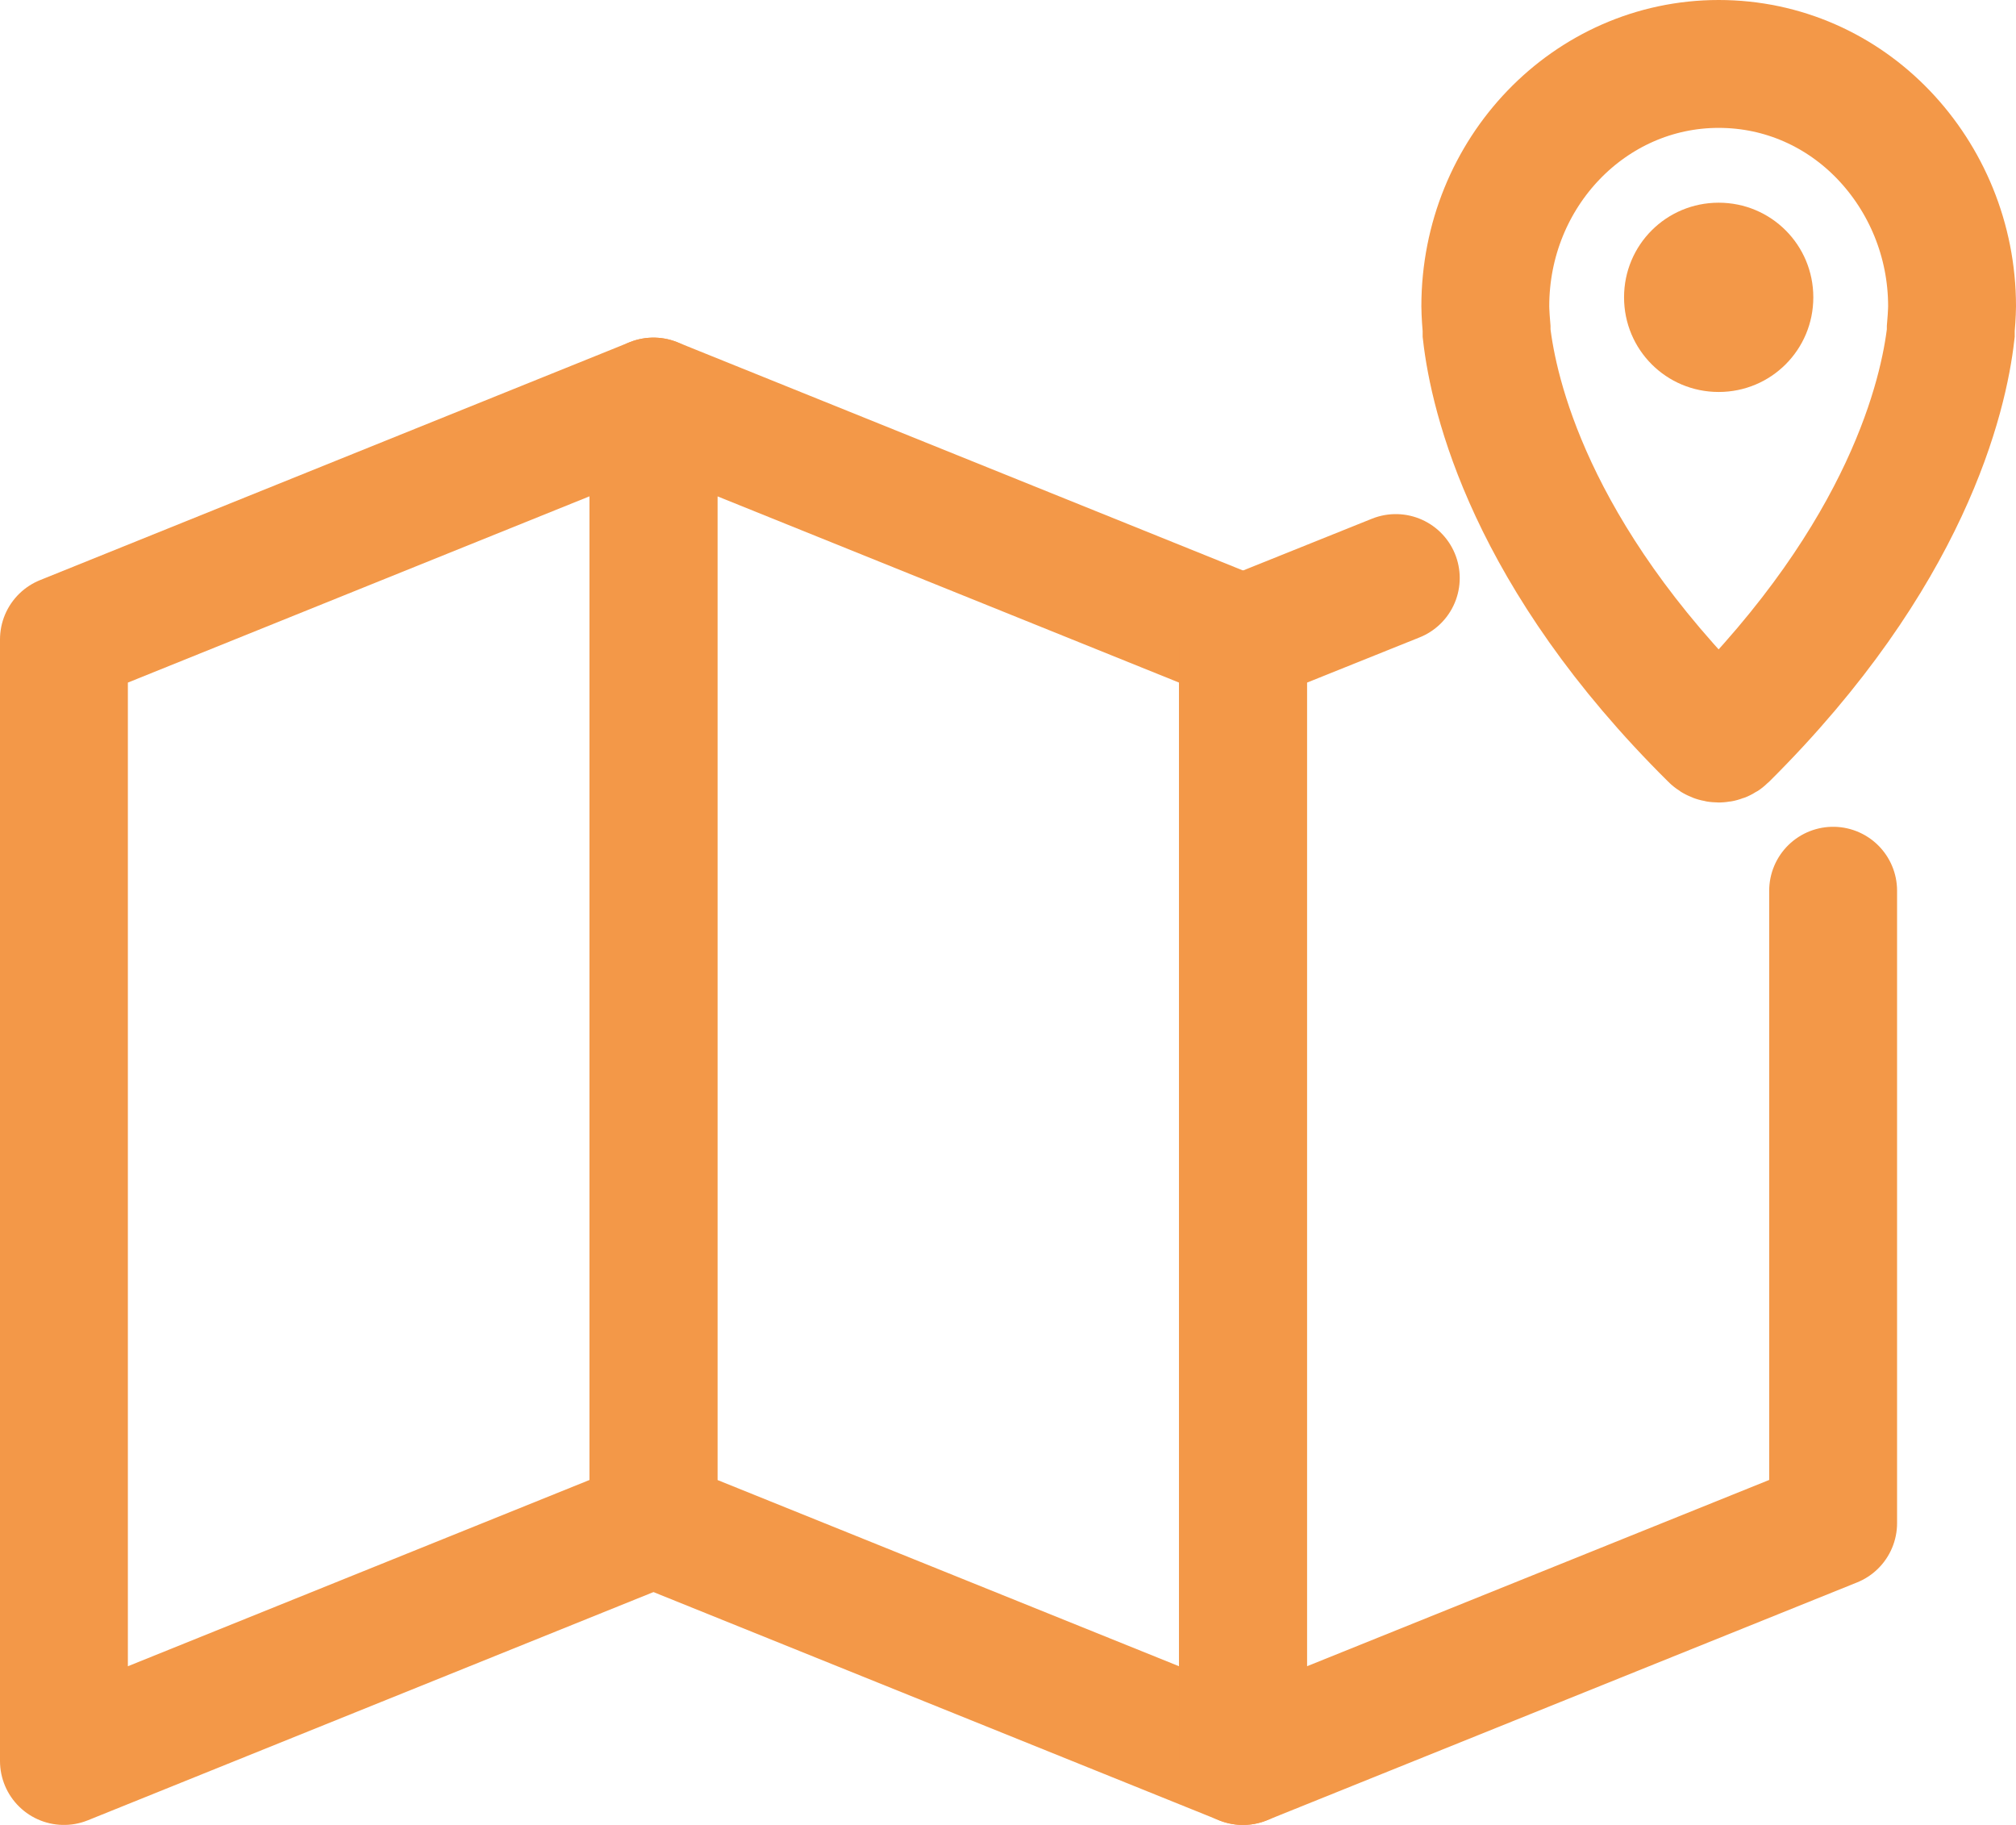
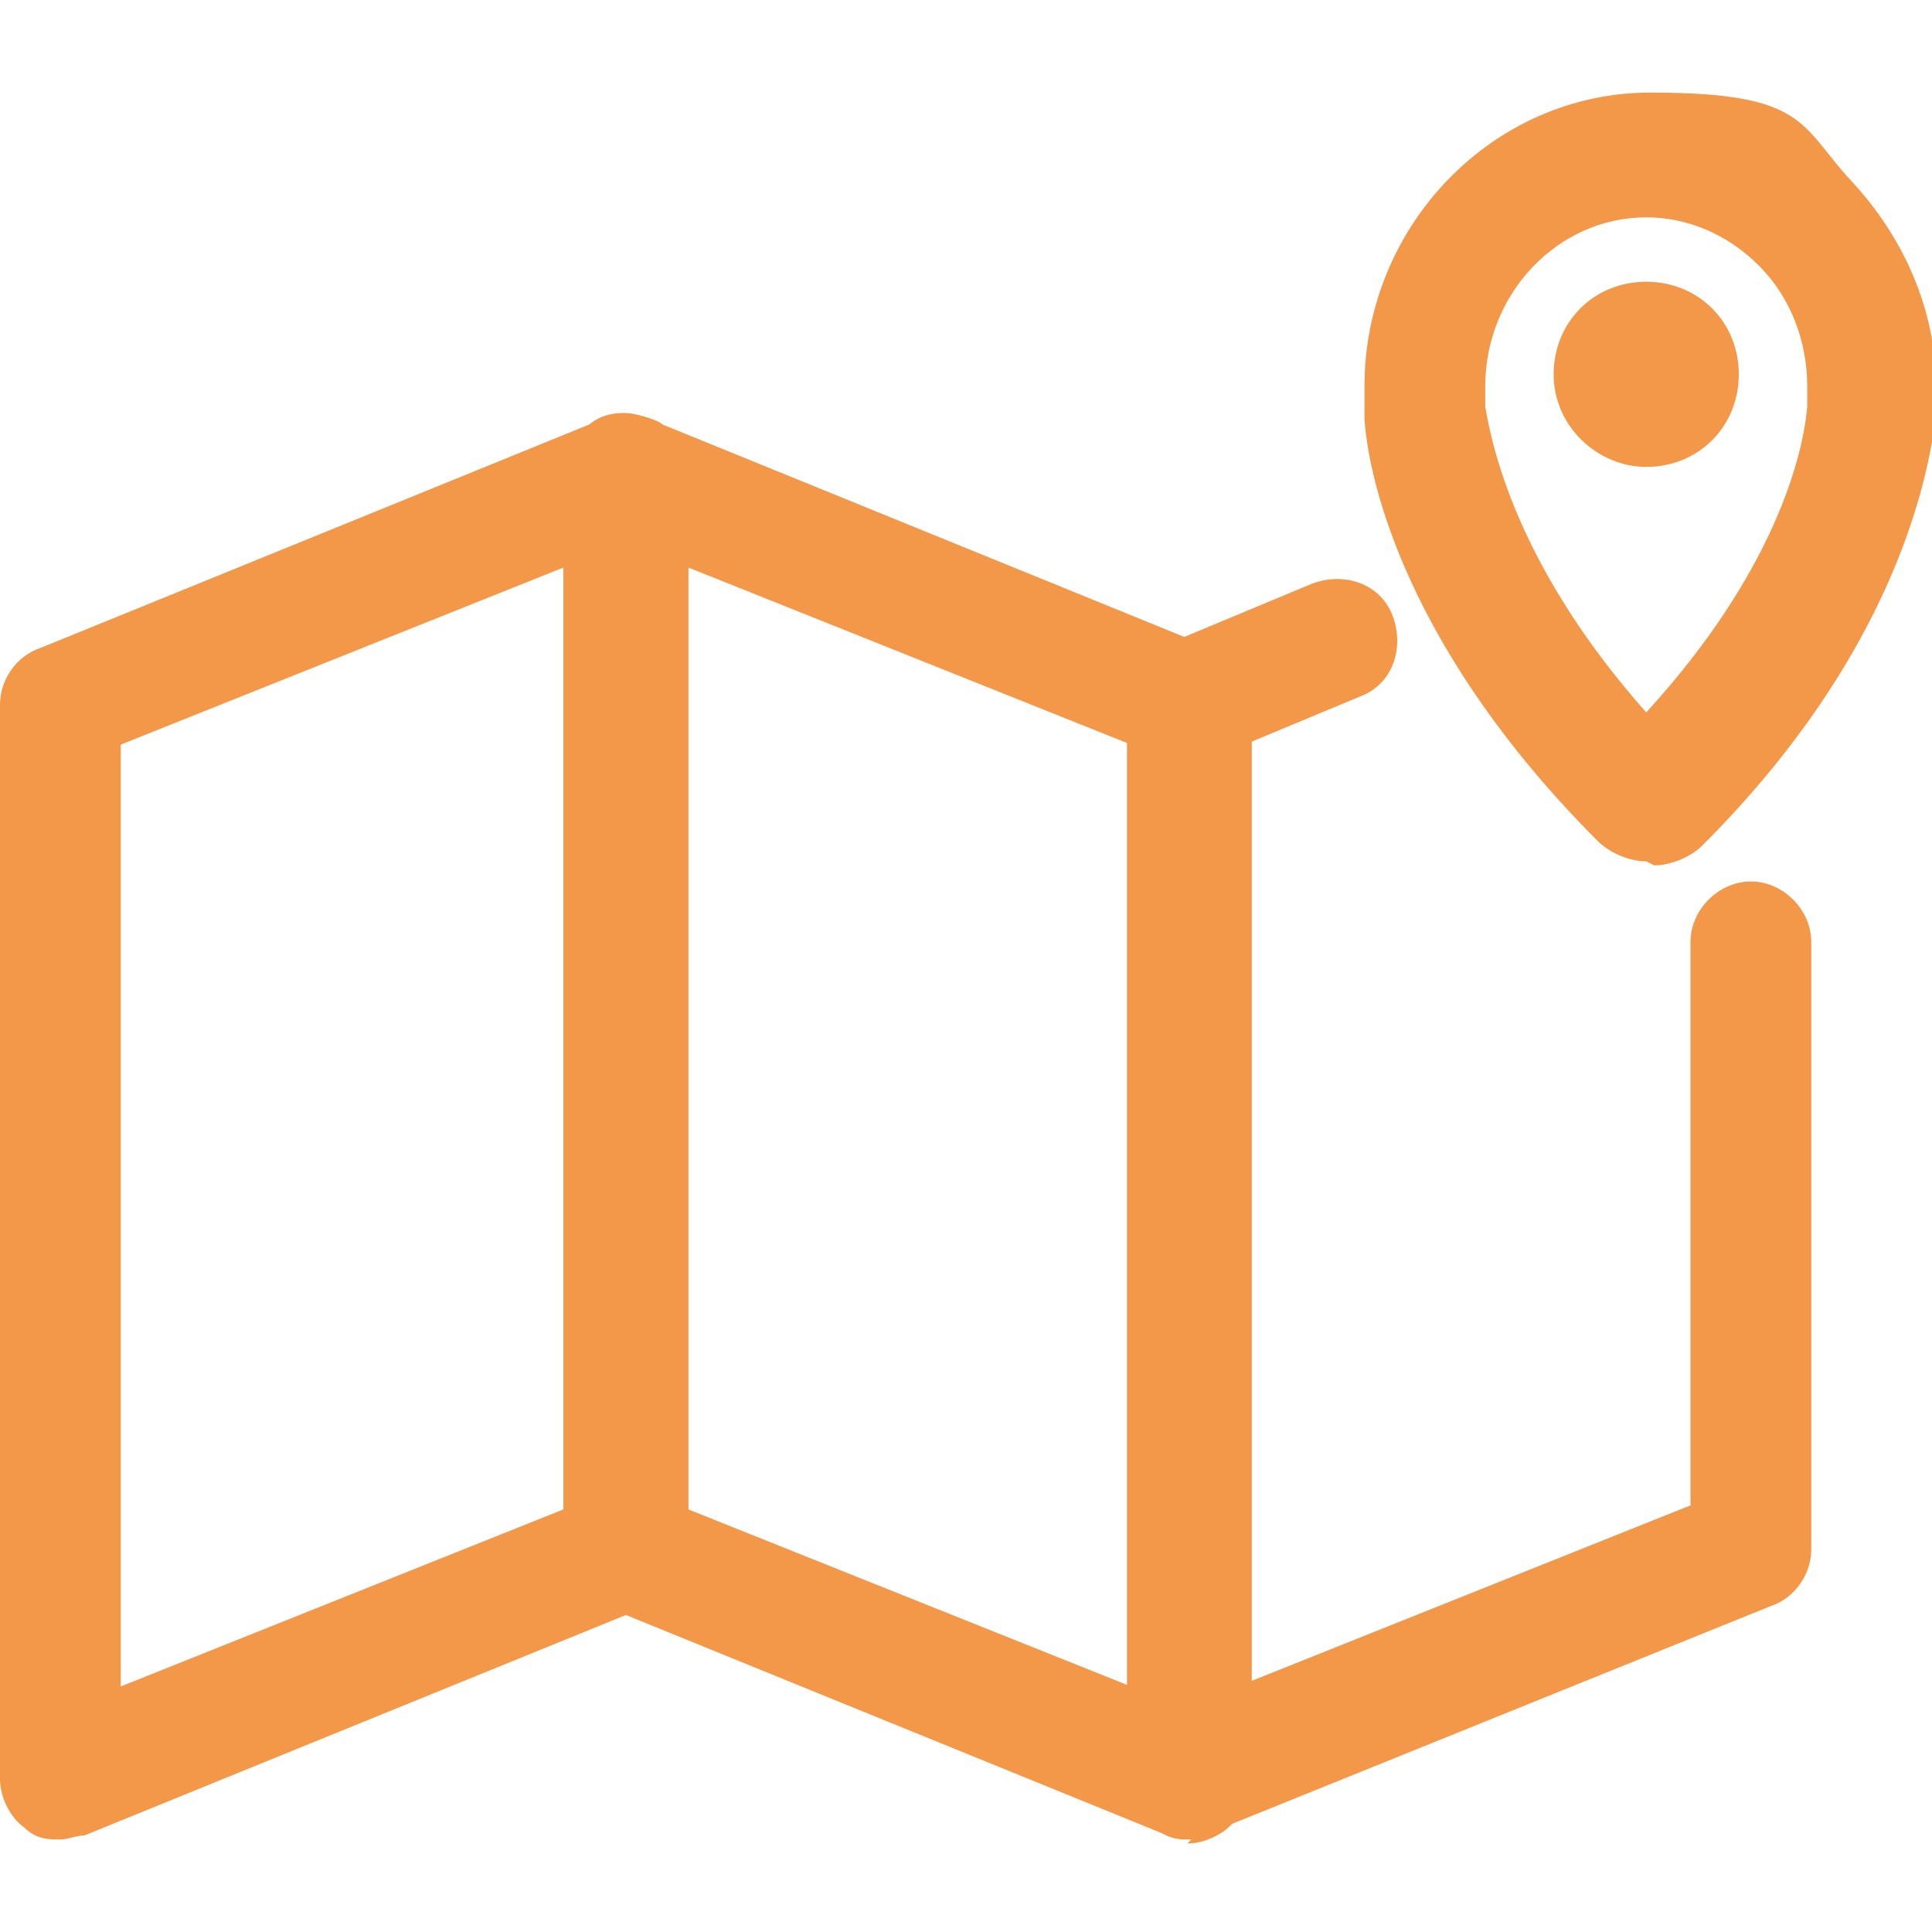
- <svg xmlns="http://www.w3.org/2000/svg" id="_圖層_2" viewBox="0 0 31.53 28.54">
+ <svg xmlns="http://www.w3.org/2000/svg" version="1.1" viewBox="0 0 48 48">
  <defs>
-     <style>.cls-1{stroke-miterlimit:10;}.cls-1,.cls-2{fill:none;stroke:#f39848;stroke-width:2px;}.cls-3{fill:#f39848;}.cls-2{stroke-linecap:round;stroke-linejoin:round;}</style>
+     <style>
+       .cls-1 {
+         fill: #f39848;
+       }
+     </style>
  </defs>
-   <g id="ICON">
-     <path class="cls-1" d="M30.53,4.79c0-1.04-.41-1.99-1.07-2.68-.66-.69-1.57-1.11-2.58-1.11-2.02,0-3.65,1.7-3.65,3.79,0,0,0,.12.02.35,0,.02,0,.05,0,.07.11.96.67,3.46,3.55,6.31.04.04.12.04.16,0,2.88-2.86,3.44-5.35,3.55-6.31,0-.02,0-.05,0-.07.02-.23.02-.35.02-.35Z" />
-     <polygon class="cls-2" points="1 10 10.22 6.28 10.22 23.82 1 27.54 1 10" />
-     <polygon class="cls-2" points="19.44 10 10.22 6.28 10.22 23.82 19.44 27.54 19.44 10" />
-     <polyline class="cls-2" points="28.67 13.93 28.67 23.82 19.44 27.54 19.44 10" />
-     <line class="cls-2" x1="19.44" y1="10" x2="21.83" y2="9.04" />
-     <path class="cls-3" d="M26.88,6.13c-.82,0-1.48-.66-1.48-1.48s.66-1.48,1.48-1.48,1.48.66,1.48,1.48-.66,1.48-1.48,1.48Z" />
+   <g>
+     <g id="_圖層_2">
+       <g id="ICON">
+         <path class="cls-1" d="M40.9,21.4c-.4,0-.9-.2-1.2-.5-4.7-4.7-5.7-8.9-5.8-10.5v-.2c0-.4,0-.6,0-.6,0-4,3.2-7.3,7.1-7.3s3.7.8,5,2.2c1.3,1.4,2.1,3.2,2.1,5.1,0,0,0,.2,0,.7-.2,1.7-1.1,6-5.8,10.7-.3.3-.8.5-1.2.5ZM40,18.7s0,0,0,0c0,0,0,0,0,0ZM41.9,18.7s0,0,0,0c0,0,0,0,0,0ZM36.9,10.1c.2,1.2.9,4.1,4,7.6,3.2-3.5,3.9-6.4,4-7.6h0c0-.4,0-.5,0-.5,0-1.1-.4-2.2-1.2-3-.8-.8-1.8-1.2-2.8-1.2-2.2,0-4,1.9-4,4.2s0,.2,0,.4h0Z" />
+         <path class="cls-1" d="M1.5,45.7c-.3,0-.6,0-.9-.3C.3,45.2,0,44.7,0,44.2v-26.7c0-.6.4-1.2,1-1.4l14-5.7c.5-.2,1-.1,1.4.1.4.3.7.8.7,1.3v26.7c0,.6-.4,1.2-1,1.4l-14,5.7c-.2,0-.4.1-.6.1ZM3,18.5v23.4l11-4.4V14.1l-11,4.4Z" />
+         <path class="cls-1" d="M29.6,45.7c-.2,0-.4,0-.6-.1l-14-5.7c-.6-.2-1-.8-1-1.4V11.8c0-.5.3-1,.7-1.3.4-.3,1-.3,1.4-.1l14,5.7c.6.2,1,.8,1,1.4v26.7c0,.5-.3,1-.7,1.3-.3.2-.6.3-.9.3ZM17.1,37.5l11,4.4v-23.4l-11-4.4v23.4Z" />
+         <path class="cls-1" d="M29.6,45.7c-.3,0-.6,0-.9-.3-.4-.3-.7-.8-.7-1.3v-26.7c0-.8.7-1.5,1.5-1.5s1.5.7,1.5,1.5v24.4l11-4.4v-14c0-.8.7-1.5,1.5-1.5s1.5.7,1.5,1.5v15.1c0,.6-.4,1.2-1,1.4l-14.1,5.7c-.2,0-.4.1-.6.1Z" />
+         <path class="cls-1" d="M29.6,19c-.6,0-1.2-.4-1.4-1-.3-.8,0-1.7.8-2l3.6-1.5c.8-.3,1.7,0,2,.8.3.8,0,1.7-.8,2l-3.6,1.5c-.2,0-.4.1-.6.1Z" />
+         <path class="cls-1" d="M40.9,11.6c-1.2,0-2.3-1-2.3-2.3s1-2.3,2.3-2.3,2.3,1,2.3,2.3-1,2.3-2.3,2.3Z" />
+       </g>
+     </g>
  </g>
</svg>
